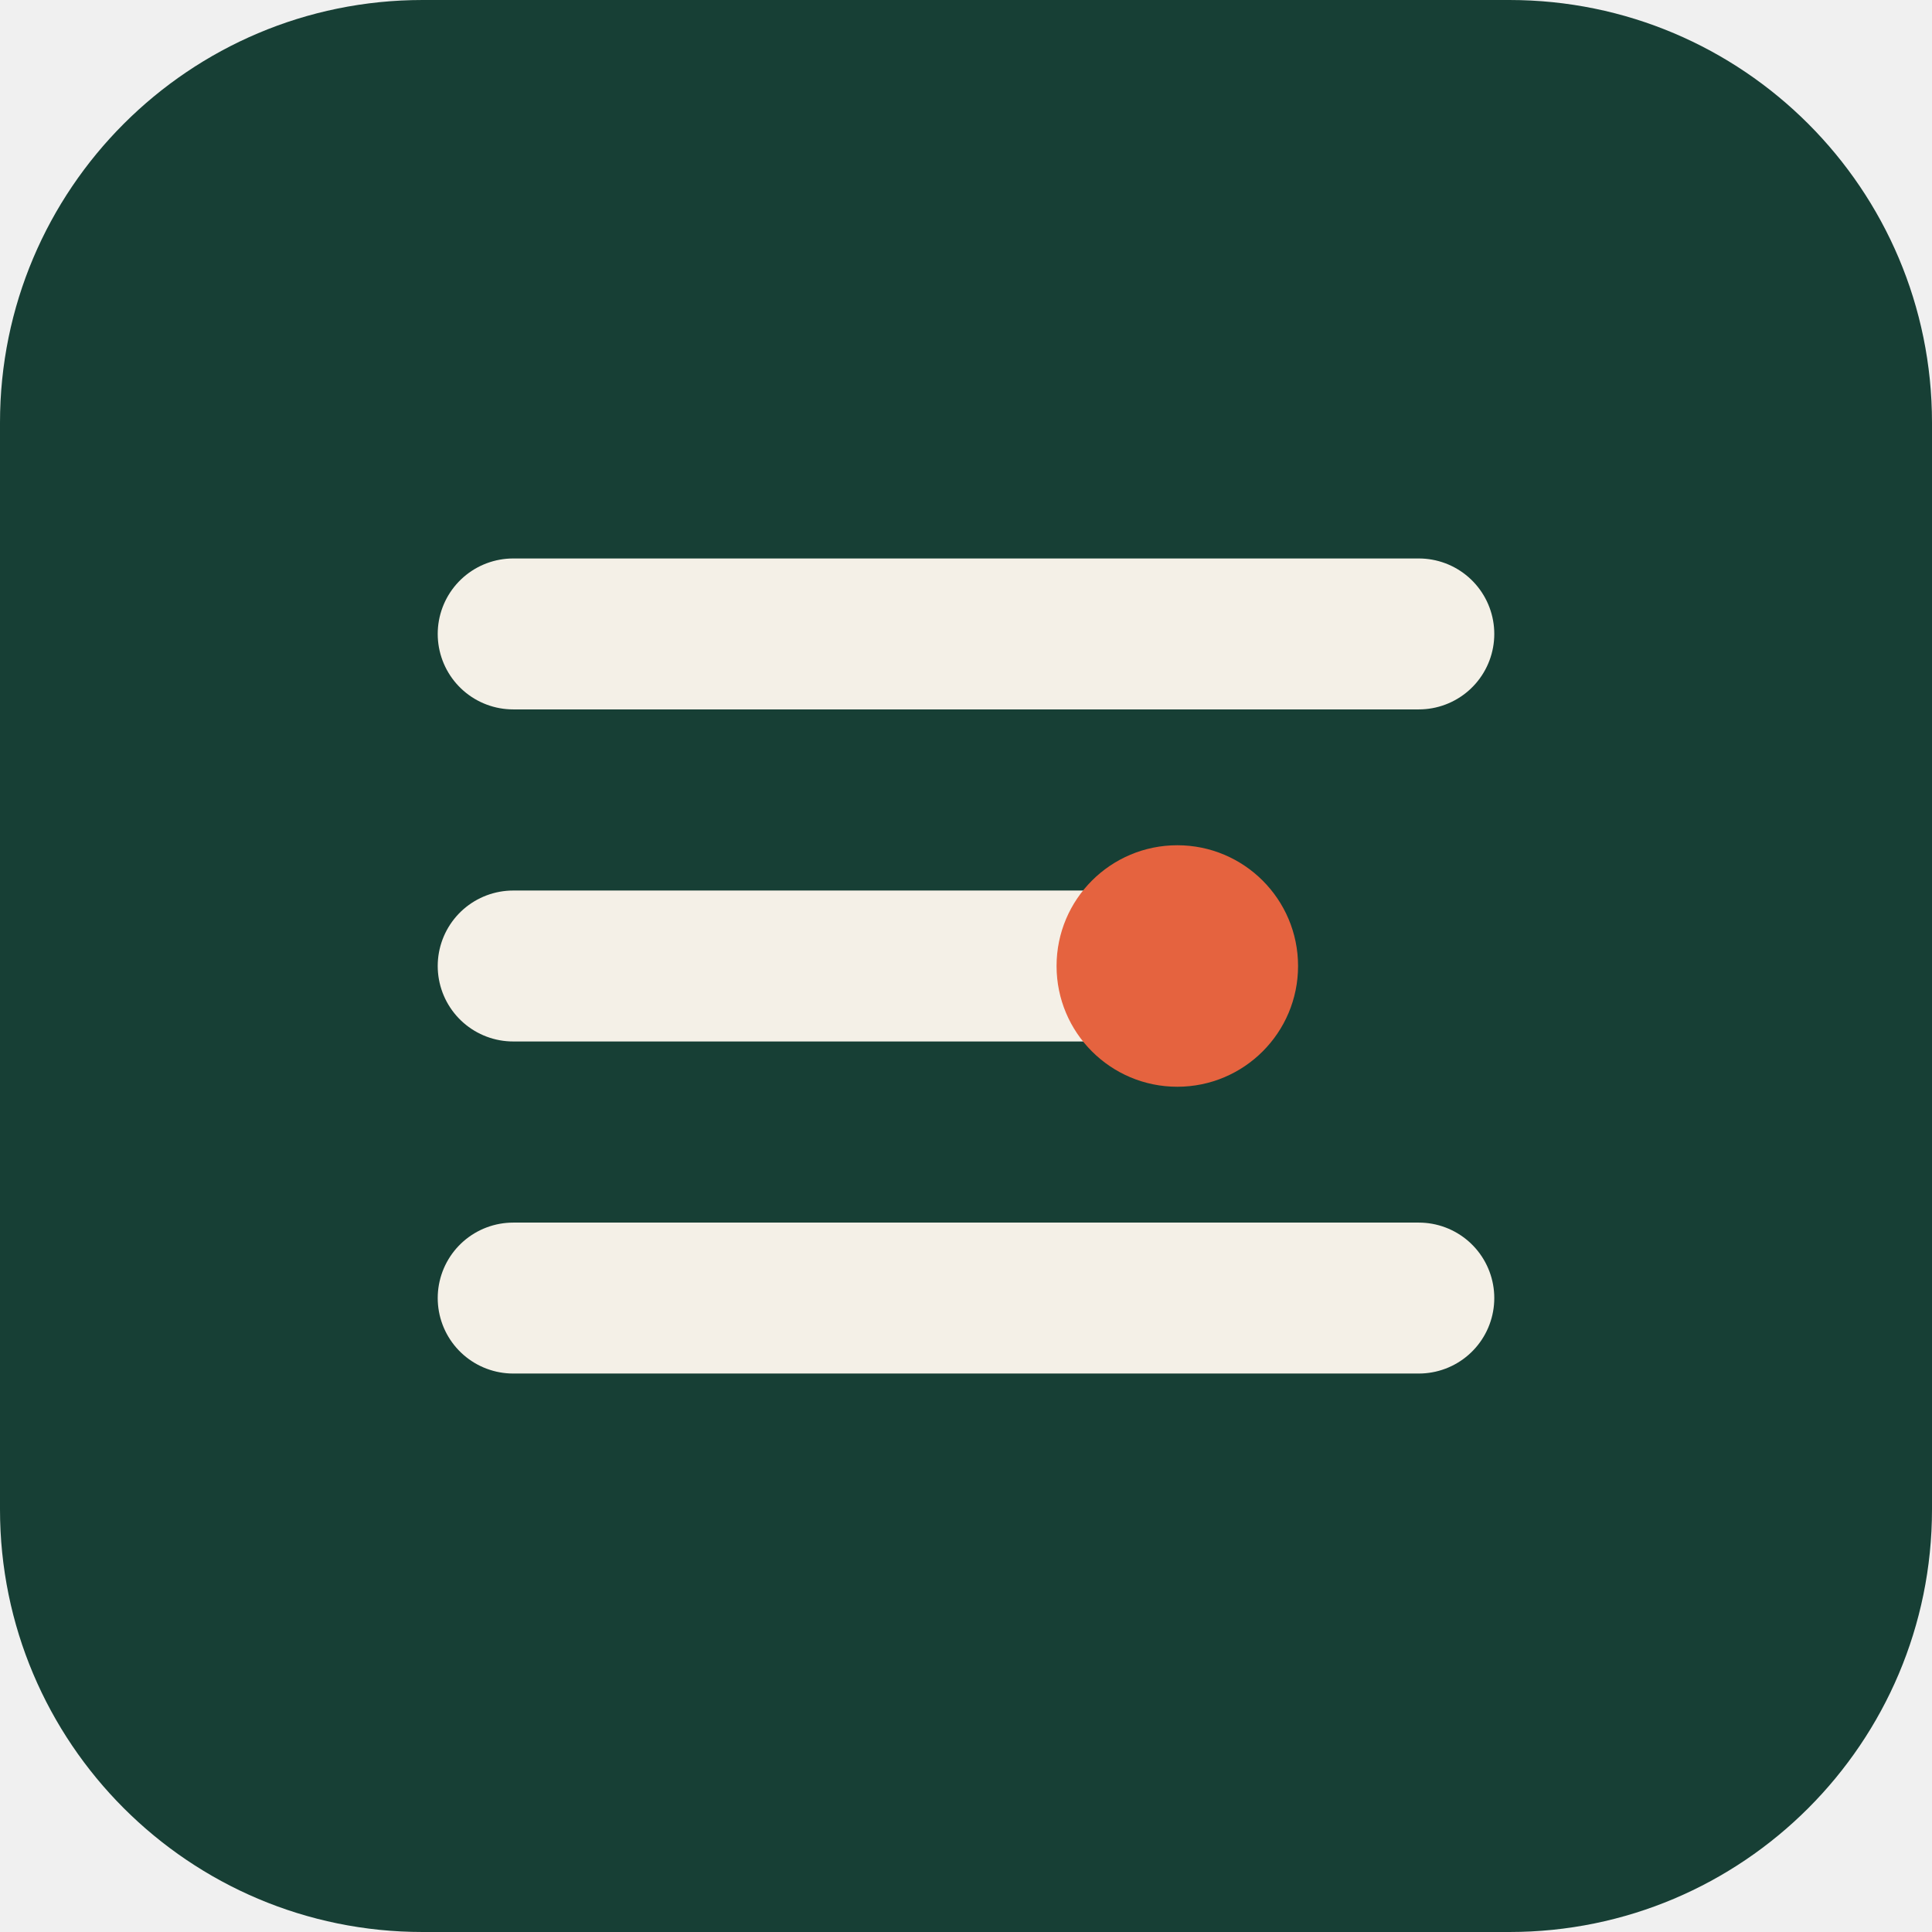
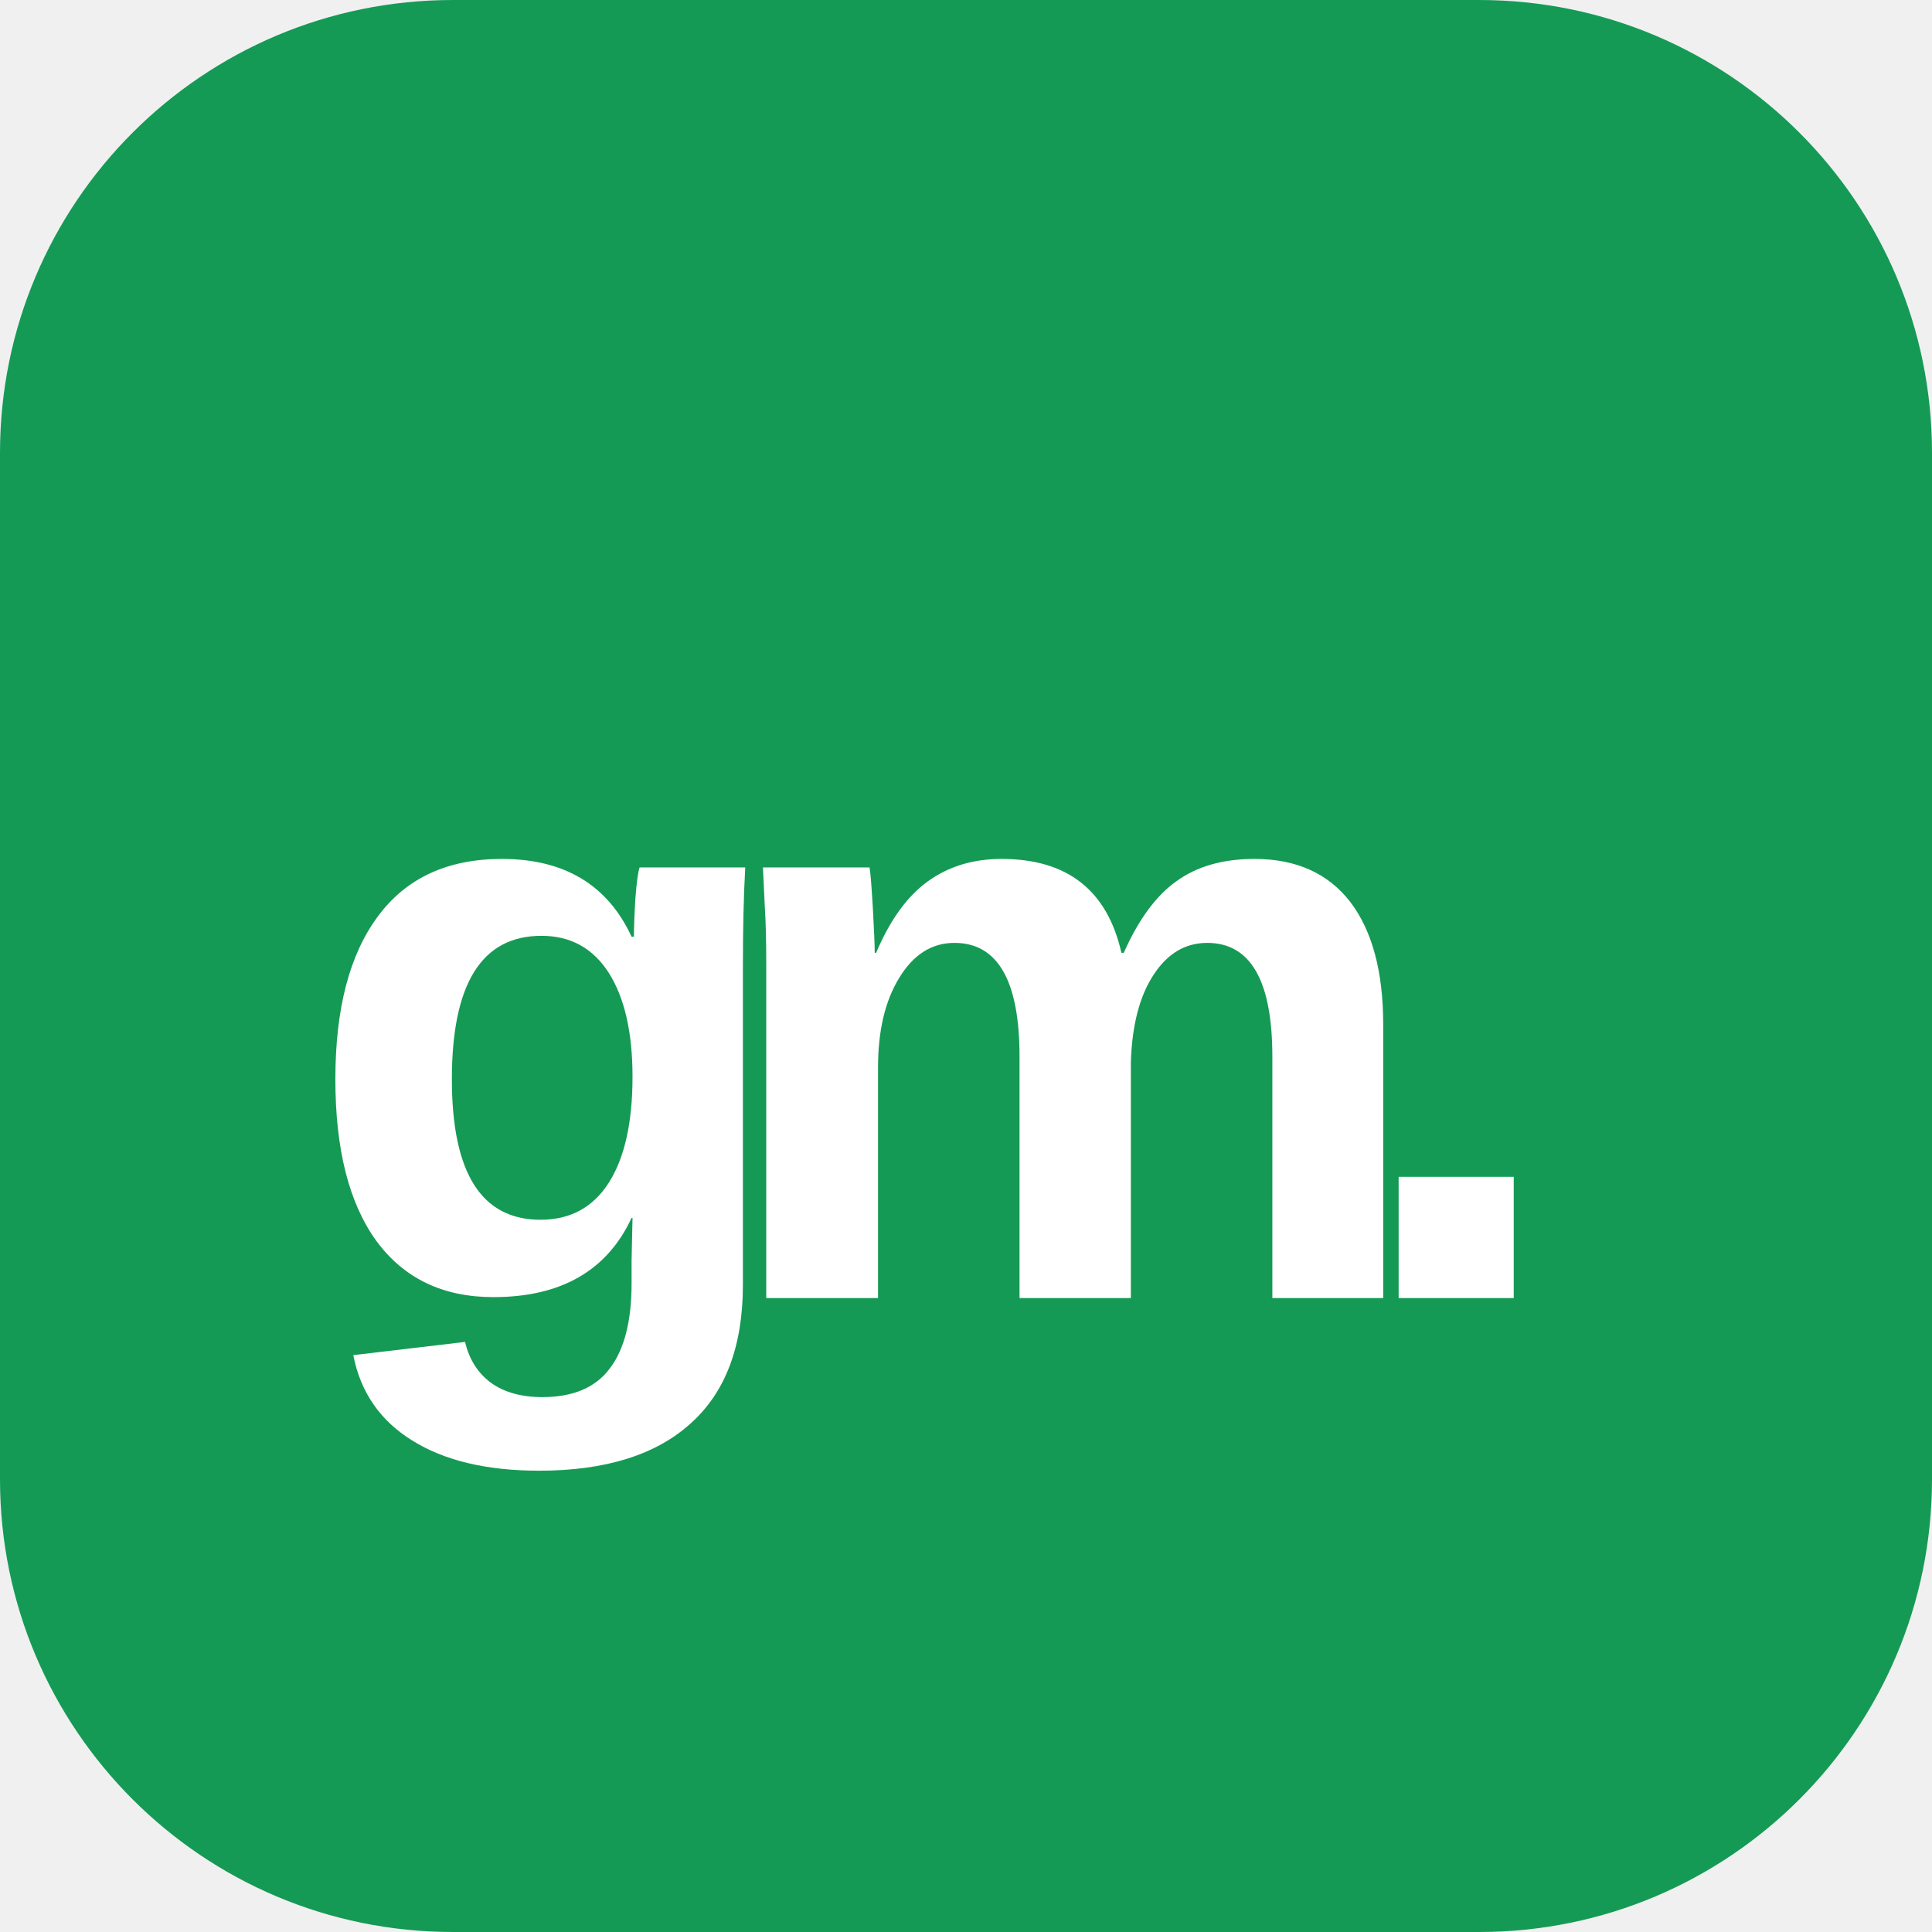
<svg xmlns="http://www.w3.org/2000/svg" viewBox="0 0 64 64">
-   <rect width="64" height="64" rx="14" fill="#173f35" />
-   <path d="M17 21h30M17 32h20M17 43h30" stroke="#f4f0e7" stroke-width="5" stroke-linecap="round" />
-   <circle cx="39" cy="32" r="4" fill="#e5633f" />
+   <rect width="64" height="64" rx="15" fill="#159a55" />
+   <text x="10" y="43" fill="#fff" font-family="Arial,sans-serif" font-size="27" font-weight="700" letter-spacing="-3">gm.</text>
</svg>
